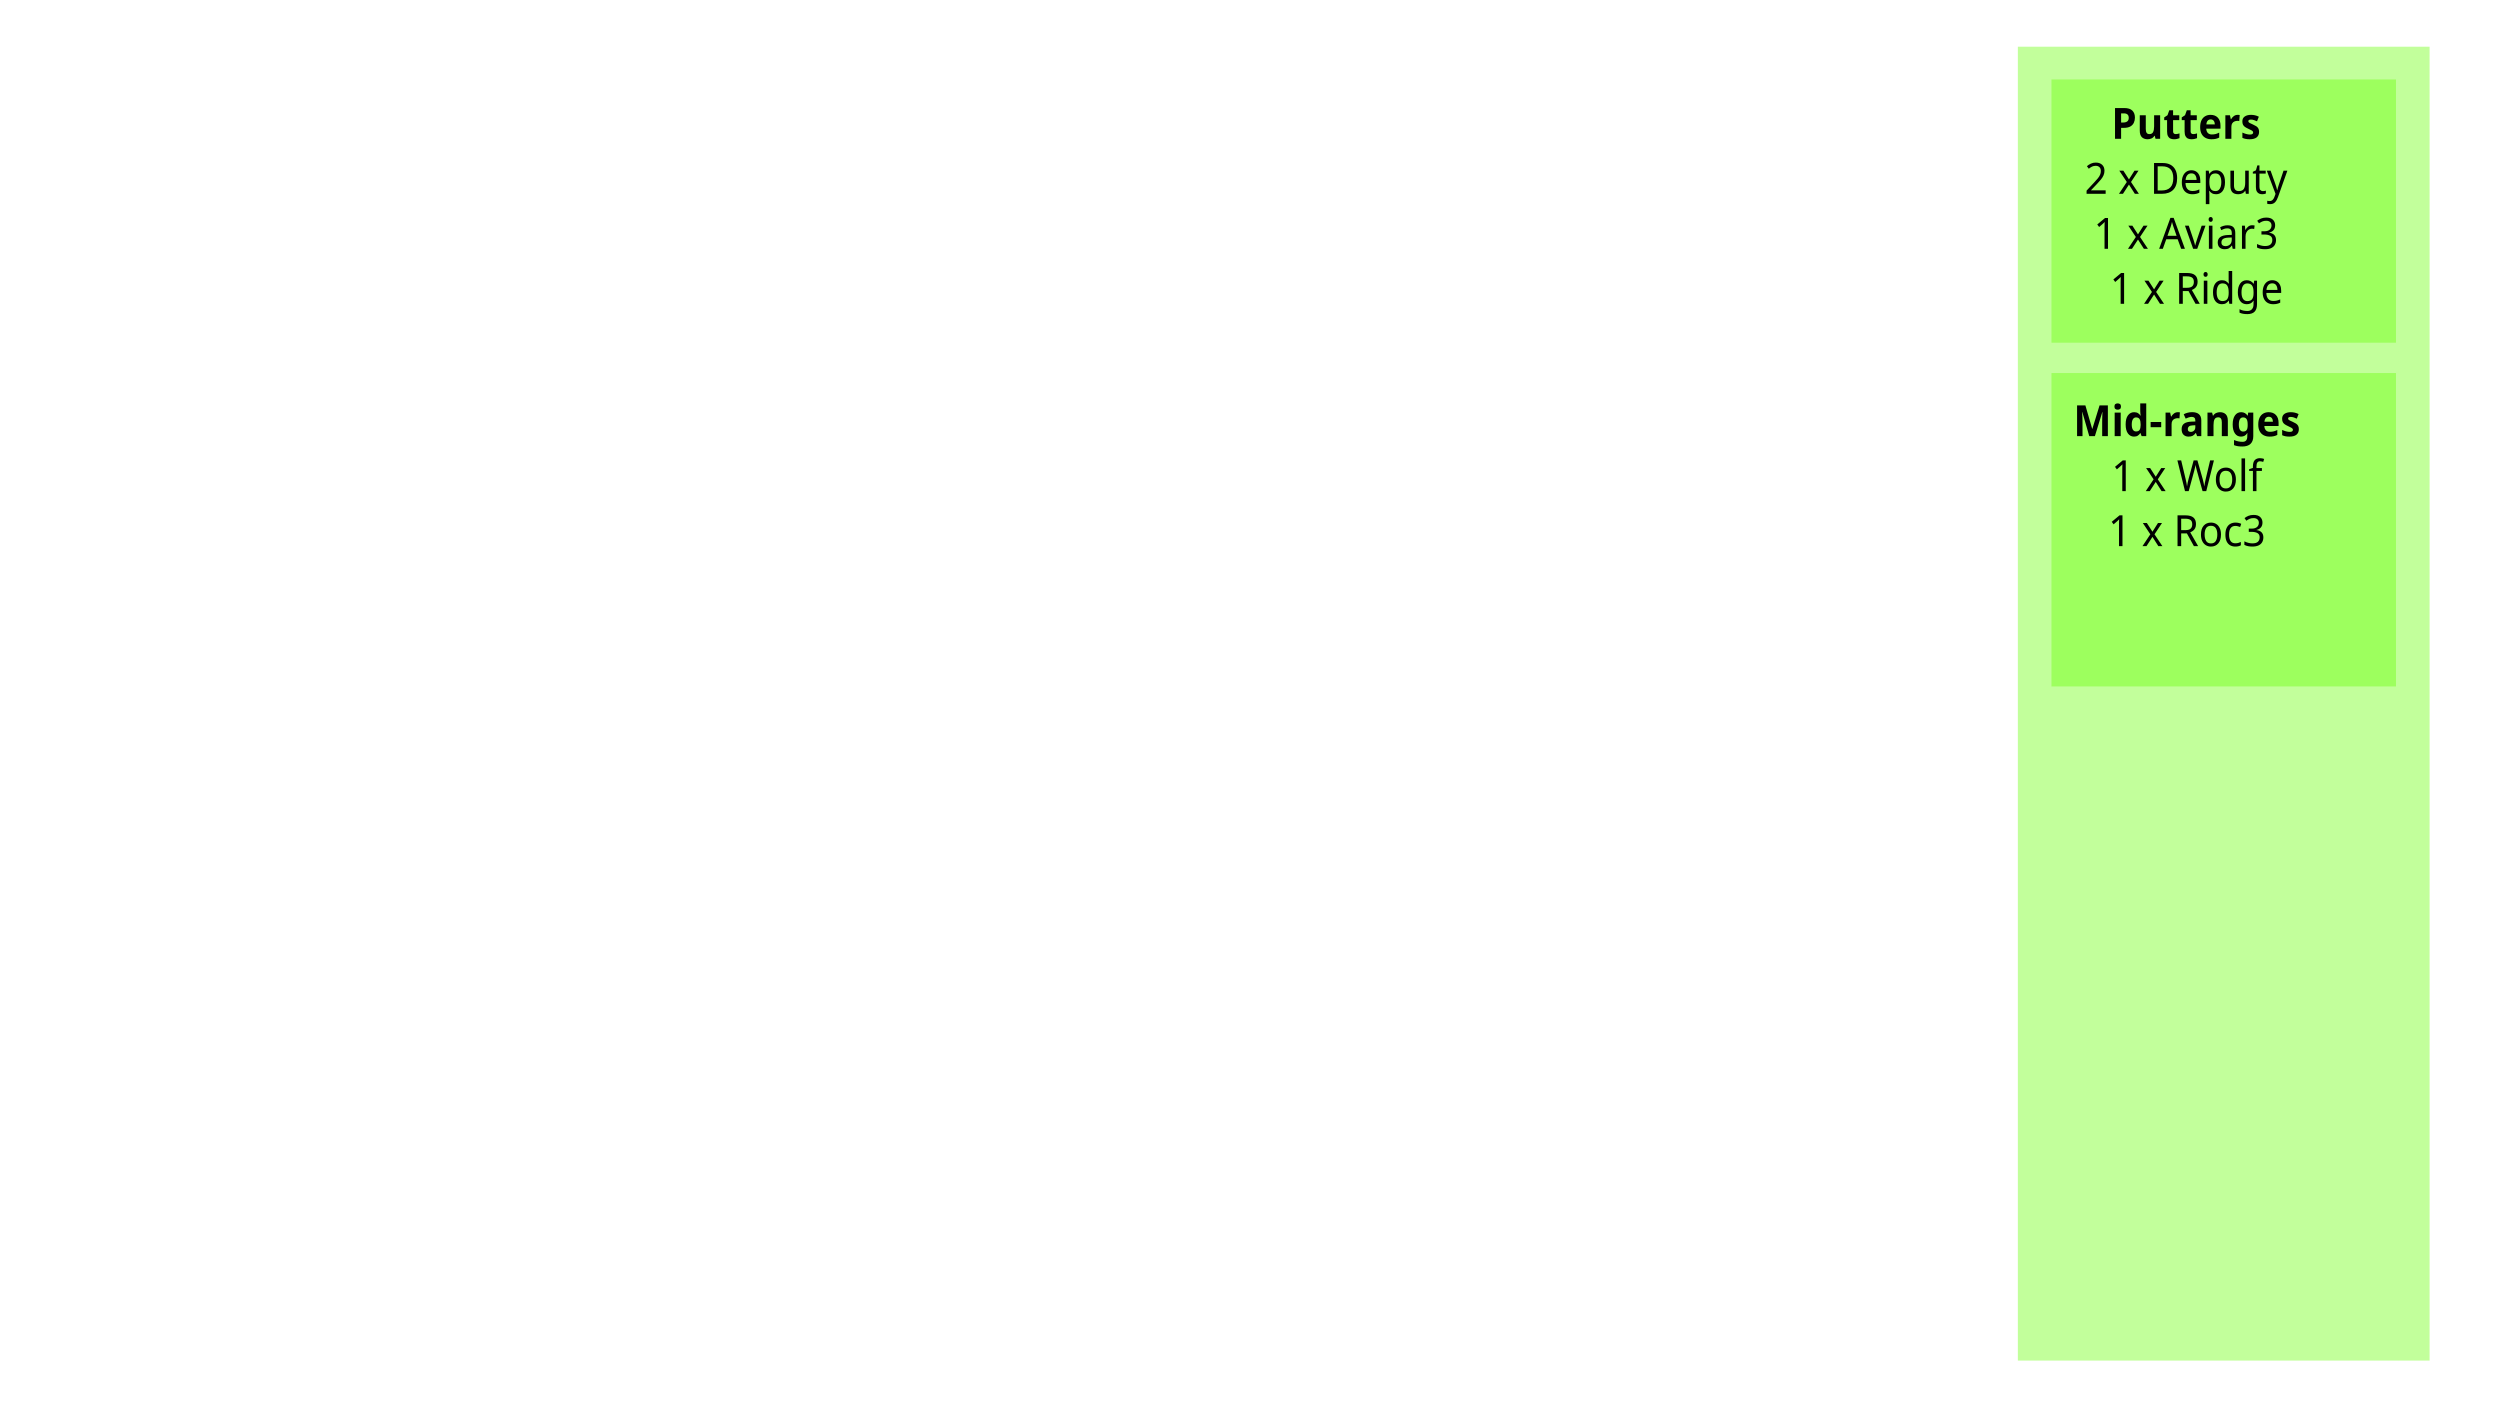
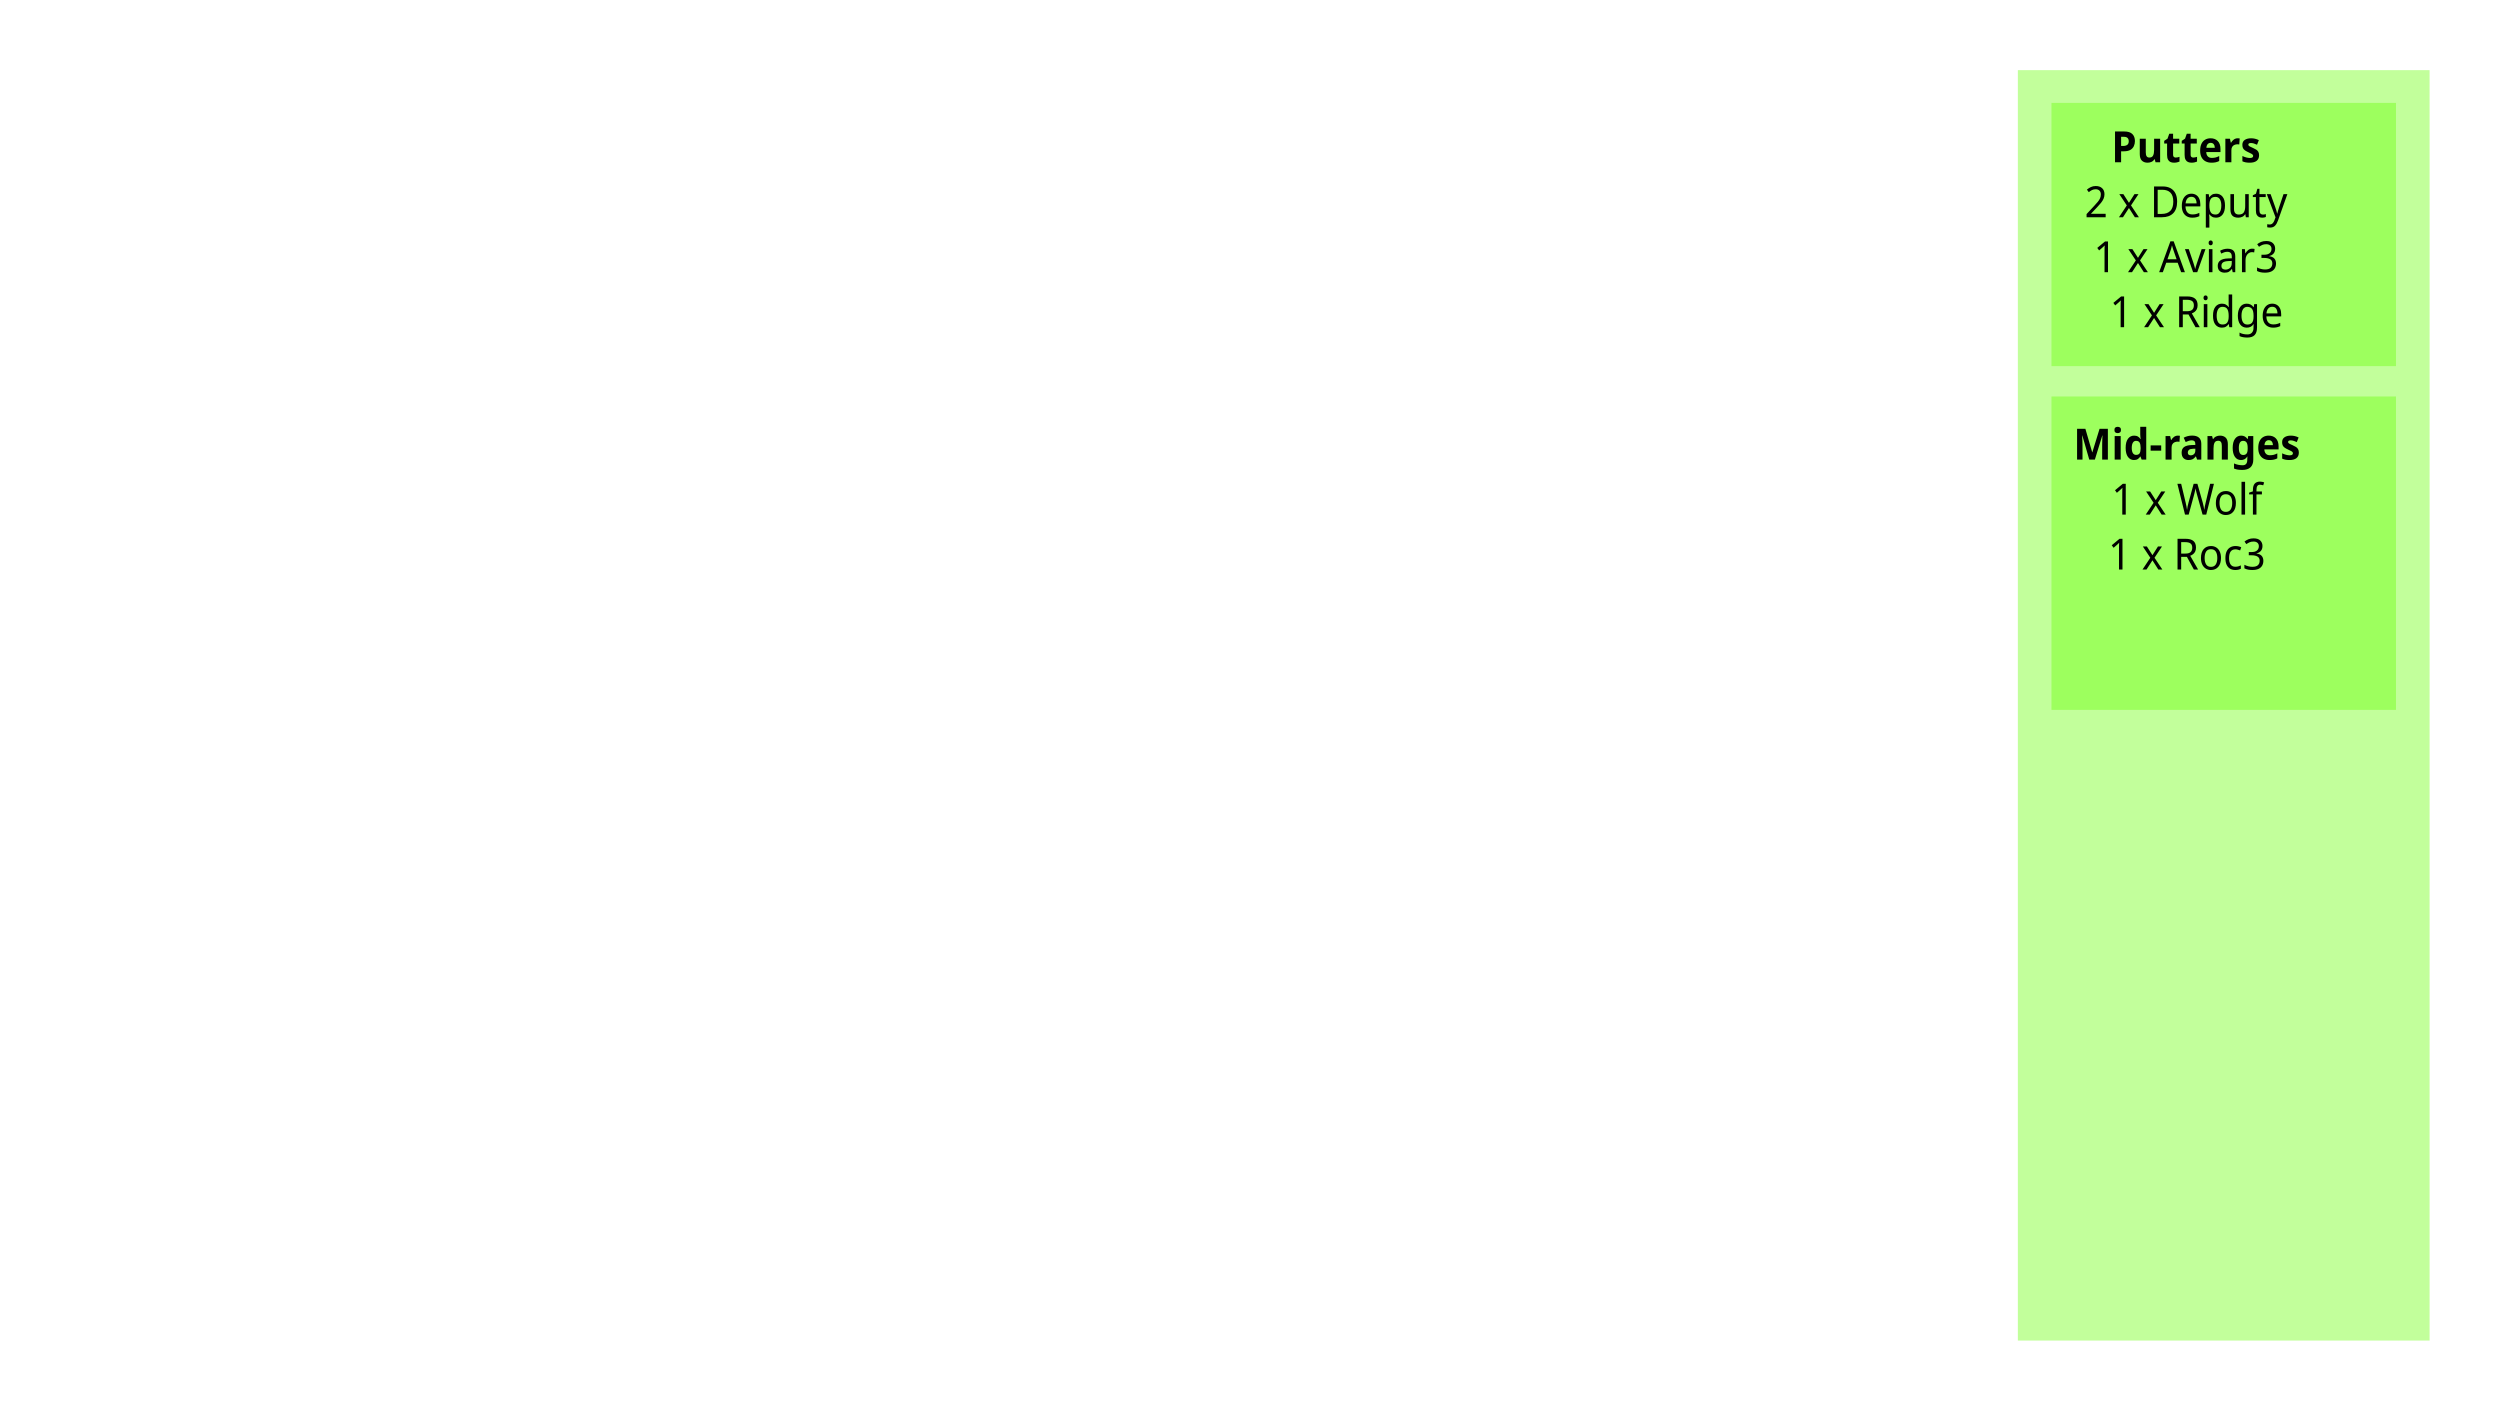
<svg xmlns="http://www.w3.org/2000/svg" width="1920px" height="1080px" viewBox="0 0 1920 1080" version="1.1" id="SVGRoot">
  <defs id="defs815">
    <filter style="color-interpolation-filters:sRGB" id="filter5205" x="-0.037" width="1.074" y="-0.007" height="1.014">
      <feGaussianBlur stdDeviation="2.946" id="feGaussianBlur5207" />
    </filter>
    <clipPath clipPathUnits="userSpaceOnUse" id="clipPath904">
      <g id="use906">
        <rect style="opacity:1;fill:#0000c0;fill-opacity:0.29;stroke-width:1.026" id="rect1100" width="316.222" height="1019.38" x="1574.17" y="28.324" />
        <rect style="opacity:1;fill:#0000c0;fill-opacity:0.29;stroke-width:0.389" id="rect1102" width="264.578" height="175.591" x="1599.993" y="53.749" />
        <rect style="opacity:1;fill:#0000c0;fill-opacity:0.29;stroke-width:0.445" id="rect1104" width="264.578" height="228.824" x="1599.993" y="255.28" />
        <rect style="opacity:1;fill:#0000c0;fill-opacity:0.29;stroke-width:0.448" id="rect1106" width="264.578" height="232.797" x="1599.993" y="507.145" />
        <rect style="opacity:1;fill:#0000c0;fill-opacity:0.29;stroke-width:0.477" id="rect1108" width="264.578" height="263.783" x="1599.993" y="762.189" />
      </g>
    </clipPath>
    <clipPath clipPathUnits="userSpaceOnUse" id="clipPath943">
      <g id="use945">
        <g clip-path="url(#clipPath904)" id="g992">
          <g id="g990">
            <rect style="opacity:1;fill:#0000c0;fill-opacity:0.29;stroke-width:1.026" id="rect980" width="316.222" height="1019.38" x="1574.17" y="28.324" />
            <rect style="opacity:1;fill:#0000c0;fill-opacity:0.29;stroke-width:0.389" id="rect982" width="264.578" height="175.591" x="1599.993" y="53.749" />
            <rect style="opacity:1;fill:#0000c0;fill-opacity:0.29;stroke-width:0.445" id="rect984" width="264.578" height="228.824" x="1599.993" y="255.28" />
            <rect style="opacity:1;fill:#0000c0;fill-opacity:0.29;stroke-width:0.448" id="rect986" width="264.578" height="232.797" x="1599.993" y="507.145" />
            <rect style="opacity:1;fill:#0000c0;fill-opacity:0.29;stroke-width:0.477" id="rect988" width="264.578" height="263.783" x="1599.993" y="762.189" />
          </g>
        </g>
        <text transform="scale(0.9678223,1.033248)" id="text1040" y="82.981" x="1789.028" style="font-style:normal;font-weight:normal;font-size:32.052px;line-height:1.25;font-family:sans-serif;letter-spacing:0px;word-spacing:0px;fill:#000000;fill-opacity:1;stroke:none;stroke-width:0.801" xml:space="preserve">
          <tspan style="font-style:normal;font-variant:normal;font-weight:bold;font-stretch:normal;font-family:'Noto Sans';-inkscape-font-specification:'Noto Sans';text-align:center;text-anchor:middle;stroke-width:0.801" y="82.981" x="1789.028" id="tspan994">Putters</tspan>
          <tspan style="font-style:normal;font-variant:normal;font-weight:normal;font-stretch:normal;font-family:'Noto Sans';-inkscape-font-specification:'Noto Sans';text-align:center;text-anchor:middle;stroke-width:0.801" id="tspan996" y="123.851" x="1789.028">P2</tspan>
          <tspan style="font-style:normal;font-variant:normal;font-weight:normal;font-stretch:normal;font-family:'Noto Sans';-inkscape-font-specification:'Noto Sans';text-align:center;text-anchor:middle;stroke-width:0.801" id="tspan998" y="164.721" x="1789.028">P3X</tspan>
          <tspan style="font-style:normal;font-variant:normal;font-weight:normal;font-stretch:normal;font-family:'Noto Sans';-inkscape-font-specification:'Noto Sans';text-align:center;text-anchor:middle;stroke-width:0.801" id="tspan1000" y="205.591" x="1789.028">Aviar</tspan>
          <tspan style="font-style:normal;font-variant:normal;font-weight:normal;font-stretch:normal;font-family:'Noto Sans';-inkscape-font-specification:'Noto Sans';text-align:center;text-anchor:middle;stroke-width:0.801" id="tspan1002" y="245.656" x="1789.028" />
          <tspan style="font-style:normal;font-variant:normal;font-weight:bold;font-stretch:normal;font-family:'Noto Sans';-inkscape-font-specification:'Noto Sans';text-align:center;text-anchor:middle;stroke-width:0.801" id="tspan1004" y="286.526" x="1789.028">Mid-ranges</tspan>
          <tspan id="tspan1006" style="font-style:normal;font-variant:normal;font-weight:normal;font-stretch:normal;font-family:'Noto Sans';-inkscape-font-specification:'Noto Sans';text-align:center;text-anchor:middle;stroke-width:0.801" y="327.396" x="1789.028">Matrix</tspan>
          <tspan style="font-style:normal;font-variant:normal;font-weight:normal;font-stretch:normal;font-family:'Noto Sans';-inkscape-font-specification:'Noto Sans';text-align:center;text-anchor:middle;stroke-width:0.801" id="tspan1008" y="368.265" x="1789.028">Shark3</tspan>
          <tspan style="font-style:normal;font-variant:normal;font-weight:normal;font-stretch:normal;font-family:'Noto Sans';-inkscape-font-specification:'Noto Sans';text-align:center;text-anchor:middle;stroke-width:0.801" id="tspan1010" y="409.135" x="1789.028">MD4</tspan>
          <tspan style="font-style:normal;font-variant:normal;font-weight:normal;font-stretch:normal;font-family:'Noto Sans';-inkscape-font-specification:'Noto Sans';text-align:center;text-anchor:middle;stroke-width:0.801" id="tspan1012" y="450.005" x="1789.028">Justice</tspan>
          <tspan style="font-style:normal;font-variant:normal;font-weight:normal;font-stretch:normal;font-family:'Noto Sans';-inkscape-font-specification:'Noto Sans';text-align:center;text-anchor:middle;stroke-width:0.801" id="tspan1014" y="490.07" x="1789.028" />
          <tspan style="font-style:normal;font-variant:normal;font-weight:bold;font-stretch:normal;font-family:'Noto Sans';-inkscape-font-specification:'Noto Sans';text-align:center;text-anchor:middle;stroke-width:0.801" id="tspan1016" y="530.94" x="1789.028">Fairway drivers</tspan>
          <tspan id="tspan1018" style="font-style:normal;font-variant:normal;font-weight:normal;font-stretch:normal;font-family:'Noto Sans';-inkscape-font-specification:'Noto Sans';text-align:center;text-anchor:middle;stroke-width:0.801" y="571.81" x="1789.028">FD2</tspan>
          <tspan style="font-style:normal;font-variant:normal;font-weight:normal;font-stretch:normal;font-family:'Noto Sans';-inkscape-font-specification:'Noto Sans';text-align:center;text-anchor:middle;stroke-width:0.801" id="tspan1020" y="612.679" x="1789.028">Underworld</tspan>
          <tspan style="font-style:normal;font-variant:normal;font-weight:normal;font-stretch:normal;font-family:'Noto Sans';-inkscape-font-specification:'Noto Sans';text-align:center;text-anchor:middle;stroke-width:0.801" id="tspan1022" y="653.549" x="1789.028">Getaway</tspan>
          <tspan style="font-style:normal;font-variant:normal;font-weight:normal;font-stretch:normal;font-family:'Noto Sans';-inkscape-font-specification:'Noto Sans';text-align:center;text-anchor:middle;stroke-width:0.801" id="tspan1024" y="694.419" x="1789.028">Thunderbird</tspan>
          <tspan style="font-style:normal;font-variant:normal;font-weight:normal;font-stretch:normal;font-family:'Noto Sans';-inkscape-font-specification:'Noto Sans';text-align:center;text-anchor:middle;stroke-width:0.801" id="tspan1026" y="734.484" x="1789.028" />
          <tspan style="font-style:normal;font-variant:normal;font-weight:bold;font-stretch:normal;font-family:'Noto Sans';-inkscape-font-specification:'Noto Sans';text-align:center;text-anchor:middle;stroke-width:0.801" id="tspan1028" y="775.354" x="1789.028">Distance drivers</tspan>
          <tspan id="tspan1030" style="font-style:normal;font-variant:normal;font-weight:normal;font-stretch:normal;font-family:'Noto Sans';-inkscape-font-specification:'Noto Sans';text-align:center;text-anchor:middle;stroke-width:0.801" y="816.224" x="1789.028">Sorcerer</tspan>
          <tspan style="font-style:normal;font-variant:normal;font-weight:normal;font-stretch:normal;font-family:'Noto Sans';-inkscape-font-specification:'Noto Sans';text-align:center;text-anchor:middle;stroke-width:0.801" id="tspan1032" y="857.094" x="1789.028">Destroyer</tspan>
          <tspan style="font-style:normal;font-variant:normal;font-weight:normal;font-stretch:normal;font-family:'Noto Sans';-inkscape-font-specification:'Noto Sans';text-align:center;text-anchor:middle;stroke-width:0.801" id="tspan1034" y="897.963" x="1789.028">PD2</tspan>
          <tspan style="font-style:normal;font-variant:normal;font-weight:normal;font-stretch:normal;font-family:'Noto Sans';-inkscape-font-specification:'Noto Sans';text-align:center;text-anchor:middle;stroke-width:0.801" id="tspan1036" y="938.833" x="1789.028">World</tspan>
          <tspan style="font-style:normal;font-variant:normal;font-weight:normal;font-stretch:normal;font-family:'Noto Sans';-inkscape-font-specification:'Noto Sans';text-align:center;text-anchor:middle;stroke-width:0.801" id="tspan1038" y="979.703" x="1789.028">Queen</tspan>
        </text>
      </g>
    </clipPath>
    <clipPath clipPathUnits="userSpaceOnUse" id="clipPath1921">
      <g id="use1923">
        <rect y="257.266" x="1599.993" height="228.824" width="264.578" id="rect2080" style="opacity:1;fill:#0000c0;fill-opacity:0.29;stroke-width:0.445" />
        <text xml:space="preserve" style="font-style:normal;font-weight:normal;font-size:32.052px;line-height:1.25;font-family:sans-serif;letter-spacing:0px;word-spacing:0px;fill:#000000;fill-opacity:1;stroke:none;stroke-width:0.801" x="1789.028" y="287.113" id="text2092" transform="scale(0.9678223,1.033248)">
          <tspan x="1789.028" y="287.113" id="tspan2082" style="font-style:normal;font-variant:normal;font-weight:bold;font-stretch:normal;font-family:'Noto Sans';-inkscape-font-specification:'Noto Sans';text-align:center;text-anchor:middle;stroke-width:0.801">Mid-ranges</tspan>
          <tspan x="1789.028" y="327.983" style="font-style:normal;font-variant:normal;font-weight:normal;font-stretch:normal;font-family:'Noto Sans';-inkscape-font-specification:'Noto Sans';text-align:center;text-anchor:middle;stroke-width:0.801" id="tspan2084">Matrix</tspan>
          <tspan x="1789.028" y="368.853" id="tspan2086" style="font-style:normal;font-variant:normal;font-weight:normal;font-stretch:normal;font-family:'Noto Sans';-inkscape-font-specification:'Noto Sans';text-align:center;text-anchor:middle;stroke-width:0.801">Shark3</tspan>
          <tspan x="1789.028" y="409.723" id="tspan2088" style="font-style:normal;font-variant:normal;font-weight:normal;font-stretch:normal;font-family:'Noto Sans';-inkscape-font-specification:'Noto Sans';text-align:center;text-anchor:middle;stroke-width:0.801">MD4</tspan>
          <tspan x="1789.028" y="450.593" id="tspan2090" style="font-style:normal;font-variant:normal;font-weight:normal;font-stretch:normal;font-family:'Noto Sans';-inkscape-font-specification:'Noto Sans';text-align:center;text-anchor:middle;stroke-width:0.801">Justice</tspan>
        </text>
      </g>
    </clipPath>
    <clipPath clipPathUnits="userSpaceOnUse" id="clipPath1936">
      <g id="use1938">
        <rect y="520.368" x="1599.993" height="221.56" width="264.578" id="rect2057" style="opacity:1;fill:#0000c0;fill-opacity:0.29;stroke-width:0.437" />
        <text xml:space="preserve" style="font-style:normal;font-weight:normal;font-size:32.052px;line-height:1.25;font-family:sans-serif;letter-spacing:0px;word-spacing:0px;fill:#000000;fill-opacity:1;stroke:none;stroke-width:0.801" x="1789.028" y="541.119" id="text2069" transform="scale(0.9678223,1.033248)">
          <tspan x="1789.028" y="541.119" id="tspan2059" style="font-style:normal;font-variant:normal;font-weight:bold;font-stretch:normal;font-family:'Noto Sans';-inkscape-font-specification:'Noto Sans';text-align:center;text-anchor:middle;stroke-width:0.801">Fairway drivers</tspan>
          <tspan x="1789.028" y="581.989" style="font-style:normal;font-variant:normal;font-weight:normal;font-stretch:normal;font-family:'Noto Sans';-inkscape-font-specification:'Noto Sans';text-align:center;text-anchor:middle;stroke-width:0.801" id="tspan2061">FD2</tspan>
          <tspan x="1789.028" y="622.859" id="tspan2063" style="font-style:normal;font-variant:normal;font-weight:normal;font-stretch:normal;font-family:'Noto Sans';-inkscape-font-specification:'Noto Sans';text-align:center;text-anchor:middle;stroke-width:0.801">Underworld</tspan>
          <tspan x="1789.028" y="663.728" id="tspan2065" style="font-style:normal;font-variant:normal;font-weight:normal;font-stretch:normal;font-family:'Noto Sans';-inkscape-font-specification:'Noto Sans';text-align:center;text-anchor:middle;stroke-width:0.801">Getaway</tspan>
          <tspan x="1789.028" y="704.598" id="tspan2067" style="font-style:normal;font-variant:normal;font-weight:normal;font-stretch:normal;font-family:'Noto Sans';-inkscape-font-specification:'Noto Sans';text-align:center;text-anchor:middle;stroke-width:0.801">Thunderbird</tspan>
        </text>
      </g>
    </clipPath>
    <clipPath clipPathUnits="userSpaceOnUse" id="clipPath1952">
      <g id="use1954">
        <rect y="764.175" x="1599.993" height="263.783" width="264.578" id="rect2031" style="opacity:1;fill:#0000c0;fill-opacity:0.29;stroke-width:0.477" />
        <text xml:space="preserve" style="font-style:normal;font-weight:normal;font-size:32.052px;line-height:1.25;font-family:sans-serif;letter-spacing:0px;word-spacing:0px;fill:#000000;fill-opacity:1;stroke:none;stroke-width:0.801" x="1789.028" y="774.514" id="text2045" transform="scale(0.9678223,1.033248)">
          <tspan x="1789.028" y="774.514" id="tspan2033" style="font-style:normal;font-variant:normal;font-weight:bold;font-stretch:normal;font-family:'Noto Sans';-inkscape-font-specification:'Noto Sans';text-align:center;text-anchor:middle;stroke-width:0.801">Distance drivers</tspan>
          <tspan x="1789.028" y="815.384" style="font-style:normal;font-variant:normal;font-weight:normal;font-stretch:normal;font-family:'Noto Sans';-inkscape-font-specification:'Noto Sans';text-align:center;text-anchor:middle;stroke-width:0.801" id="tspan2035">Sorcerer</tspan>
          <tspan x="1789.028" y="856.254" id="tspan2037" style="font-style:normal;font-variant:normal;font-weight:normal;font-stretch:normal;font-family:'Noto Sans';-inkscape-font-specification:'Noto Sans';text-align:center;text-anchor:middle;stroke-width:0.801">Destroyer</tspan>
          <tspan x="1789.028" y="897.124" id="tspan2039" style="font-style:normal;font-variant:normal;font-weight:normal;font-stretch:normal;font-family:'Noto Sans';-inkscape-font-specification:'Noto Sans';text-align:center;text-anchor:middle;stroke-width:0.801">PD2</tspan>
          <tspan x="1789.028" y="937.993" id="tspan2041" style="font-style:normal;font-variant:normal;font-weight:normal;font-stretch:normal;font-family:'Noto Sans';-inkscape-font-specification:'Noto Sans';text-align:center;text-anchor:middle;stroke-width:0.801">World</tspan>
          <tspan x="1789.028" y="978.863" id="tspan2043" style="font-style:normal;font-variant:normal;font-weight:normal;font-stretch:normal;font-family:'Noto Sans';-inkscape-font-specification:'Noto Sans';text-align:center;text-anchor:middle;stroke-width:0.801">Queen</tspan>
        </text>
      </g>
    </clipPath>
    <clipPath clipPathUnits="userSpaceOnUse" id="clipPath1966">
      <g id="use1968">
        <rect y="55.735" x="1599.993" height="175.591" width="264.578" id="rect1986" style="opacity:1;fill:#0000c0;fill-opacity:0.29;stroke-width:0.389" />
        <text xml:space="preserve" style="font-style:normal;font-weight:normal;font-size:32.052px;line-height:1.25;font-family:sans-serif;letter-spacing:0px;word-spacing:0px;fill:#000000;fill-opacity:1;stroke:none;stroke-width:0.801" x="1789.028" y="88.889" id="text1996" transform="scale(0.9678223,1.033248)">
          <tspan id="tspan1988" x="1789.028" y="88.889" style="font-style:normal;font-variant:normal;font-weight:bold;font-stretch:normal;font-family:'Noto Sans';-inkscape-font-specification:'Noto Sans';text-align:center;text-anchor:middle;stroke-width:0.801">Putters</tspan>
          <tspan x="1789.028" y="129.759" id="tspan1990" style="font-style:normal;font-variant:normal;font-weight:normal;font-stretch:normal;font-family:'Noto Sans';-inkscape-font-specification:'Noto Sans';text-align:center;text-anchor:middle;stroke-width:0.801">P2</tspan>
          <tspan x="1789.028" y="170.629" id="tspan1992" style="font-style:normal;font-variant:normal;font-weight:normal;font-stretch:normal;font-family:'Noto Sans';-inkscape-font-specification:'Noto Sans';text-align:center;text-anchor:middle;stroke-width:0.801">P3X</tspan>
          <tspan x="1789.028" y="211.499" id="tspan1994" style="font-style:normal;font-variant:normal;font-weight:normal;font-stretch:normal;font-family:'Noto Sans';-inkscape-font-specification:'Noto Sans';text-align:center;text-anchor:middle;stroke-width:0.801">Aviar</tspan>
        </text>
      </g>
    </clipPath>
    <clipPath clipPathUnits="userSpaceOnUse" id="clipPath1147">
      <g id="use1149">
        <rect style="opacity:1;fill:#64ff00;fill-opacity:0.392;stroke-width:0.411" id="rect1202" width="264.578" height="195.816" x="1599.993" y="55.735" />
        <text transform="scale(0.9678223,1.033248)" id="text1212" y="94.991" x="1789.102" style="font-style:normal;font-weight:normal;font-size:32.052px;line-height:1.25;font-family:sans-serif;letter-spacing:0px;word-spacing:0px;fill:#000000;fill-opacity:1;stroke:none;stroke-width:0.801" xml:space="preserve">
          <tspan style="font-style:normal;font-variant:normal;font-weight:bold;font-stretch:normal;font-family:'Noto Sans';-inkscape-font-specification:'Noto Sans';text-align:center;text-anchor:middle;stroke-width:0.801" y="94.991" x="1789.102" id="tspan1204">Putters</tspan>
          <tspan style="font-style:normal;font-variant:normal;font-weight:normal;font-stretch:normal;font-family:'Noto Sans';-inkscape-font-specification:'Noto Sans';text-align:center;text-anchor:middle;stroke-width:0.801" id="tspan1206" y="135.861" x="1789.102">2 x Deputy</tspan>
          <tspan style="font-style:normal;font-variant:normal;font-weight:normal;font-stretch:normal;font-family:'Noto Sans';-inkscape-font-specification:'Noto Sans';text-align:center;text-anchor:middle;stroke-width:0.801" id="tspan1208" y="176.73" x="1789.102">1 x Aviar3</tspan>
          <tspan style="font-style:normal;font-variant:normal;font-weight:normal;font-stretch:normal;font-family:'Noto Sans';-inkscape-font-specification:'Noto Sans';text-align:center;text-anchor:middle;stroke-width:0.801" id="tspan1210" y="217.6" x="1789.102">1 x Ridge</tspan>
        </text>
      </g>
    </clipPath>
    <clipPath clipPathUnits="userSpaceOnUse" id="clipPath1162">
      <g id="use1164">
        <rect style="opacity:1;fill:#64ff00;fill-opacity:0.392;stroke-width:0.448" id="rect1230" width="264.578" height="232.757" x="1601.116" y="295.894" />
        <text transform="scale(0.9678223,1.033248)" id="text1242" y="329.446" x="1790.981" style="font-style:normal;font-weight:normal;font-size:32.052px;line-height:1.25;font-family:sans-serif;letter-spacing:0px;word-spacing:0px;fill:#000000;fill-opacity:1;stroke:none;stroke-width:0.801" xml:space="preserve">
          <tspan style="font-style:normal;font-variant:normal;font-weight:bold;font-stretch:normal;font-family:'Noto Sans';-inkscape-font-specification:'Noto Sans';text-align:center;text-anchor:middle;stroke-width:0.801" id="tspan1232" y="329.446" x="1790.981">Mid-ranges</tspan>
          <tspan id="tspan1234" style="font-style:normal;font-variant:normal;font-weight:normal;font-stretch:normal;font-family:'Noto Sans';-inkscape-font-specification:'Noto Sans';text-align:center;text-anchor:middle;stroke-width:0.801" y="370.316" x="1790.981">1 x Wolf</tspan>
          <tspan style="font-style:normal;font-variant:normal;font-weight:normal;font-stretch:normal;font-family:'Noto Sans';-inkscape-font-specification:'Noto Sans';text-align:center;text-anchor:middle;stroke-width:0.801" id="tspan1236" y="411.186" x="1790.981">1 x Roc3</tspan>
          <tspan style="font-style:normal;font-variant:normal;font-weight:normal;font-stretch:normal;font-family:'Noto Sans';-inkscape-font-specification:'Noto Sans';text-align:center;text-anchor:middle;stroke-width:0.801" id="tspan1238" y="452.056" x="1790.981">2 x Compass</tspan>
          <tspan style="font-style:normal;font-variant:normal;font-weight:normal;font-stretch:normal;font-family:'Noto Sans';-inkscape-font-specification:'Noto Sans';text-align:center;text-anchor:middle;stroke-width:0.801" id="tspan1240" y="492.926" x="1790.981">1 x MD4</tspan>
        </text>
      </g>
    </clipPath>
    <clipPath clipPathUnits="userSpaceOnUse" id="clipPath1178">
      <g id="use1180">
        <rect style="opacity:1;fill:#64ff00;fill-opacity:0.392;stroke-width:0.488" id="rect1262" width="264.578" height="276.167" x="1597.184" y="572.432" />
        <text transform="scale(0.9678223,1.033248)" id="text1276" y="597.497" x="1786.125" style="font-style:normal;font-weight:normal;font-size:32.052px;line-height:1.25;font-family:sans-serif;letter-spacing:0px;word-spacing:0px;fill:#000000;fill-opacity:1;stroke:none;stroke-width:0.801" xml:space="preserve">
          <tspan style="font-style:normal;font-variant:normal;font-weight:bold;font-stretch:normal;font-family:'Noto Sans';-inkscape-font-specification:'Noto Sans';text-align:center;text-anchor:middle;stroke-width:0.801" id="tspan1264" y="597.497" x="1786.125">Fairway drivers</tspan>
          <tspan id="tspan1266" style="font-style:normal;font-variant:normal;font-weight:normal;font-stretch:normal;font-family:'Noto Sans';-inkscape-font-specification:'Noto Sans';text-align:center;text-anchor:middle;stroke-width:0.801" y="638.367" x="1786.125">1 x Underworld</tspan>
          <tspan style="font-style:normal;font-variant:normal;font-weight:normal;font-stretch:normal;font-family:'Noto Sans';-inkscape-font-specification:'Noto Sans';text-align:center;text-anchor:middle;stroke-width:0.801" id="tspan1268" y="679.237" x="1786.125">1 x Archangel</tspan>
          <tspan style="font-style:normal;font-variant:normal;font-weight:normal;font-stretch:normal;font-family:'Noto Sans';-inkscape-font-specification:'Noto Sans';text-align:center;text-anchor:middle;stroke-width:0.801" id="tspan1270" y="720.107" x="1786.125">2 x FD</tspan>
          <tspan style="font-style:normal;font-variant:normal;font-weight:normal;font-stretch:normal;font-family:'Noto Sans';-inkscape-font-specification:'Noto Sans';text-align:center;text-anchor:middle;stroke-width:0.801" id="tspan1272" y="760.976" x="1786.125">1 x Explorer</tspan>
          <tspan id="tspan1274" style="font-style:normal;font-variant:normal;font-weight:normal;font-stretch:normal;font-family:'Noto Sans';-inkscape-font-specification:'Noto Sans';text-align:center;text-anchor:middle;stroke-width:0.801" y="801.846" x="1786.125">2 x FD3</tspan>
        </text>
      </g>
    </clipPath>
    <clipPath clipPathUnits="userSpaceOnUse" id="clipPath1191">
      <g id="use1193">
        <rect style="opacity:1;fill:#64ff00;fill-opacity:0.392;stroke-width:0.362" id="rect1294" width="264.578" height="151.539" x="1598.307" y="862.955" />
        <text transform="scale(0.9678223,1.033248)" id="text1302" y="879.829" x="1787.286" style="font-style:normal;font-weight:normal;font-size:32.052px;line-height:1.25;font-family:sans-serif;letter-spacing:0px;word-spacing:0px;fill:#000000;fill-opacity:1;stroke:none;stroke-width:0.801" xml:space="preserve">
          <tspan style="font-style:normal;font-variant:normal;font-weight:bold;font-stretch:normal;font-family:'Noto Sans';-inkscape-font-specification:'Noto Sans';text-align:center;text-anchor:middle;stroke-width:0.801" id="tspan1296" y="879.829" x="1787.286">Distance drivers</tspan>
          <tspan style="font-style:normal;font-variant:normal;font-weight:normal;font-stretch:normal;font-family:'Noto Sans';-inkscape-font-specification:'Noto Sans';text-align:center;text-anchor:middle;stroke-width:0.801" id="tspan1298" y="920.699" x="1787.286">3 x Destroyer</tspan>
          <tspan style="font-style:normal;font-variant:normal;font-weight:normal;font-stretch:normal;font-family:'Noto Sans';-inkscape-font-specification:'Noto Sans';text-align:center;text-anchor:middle;stroke-width:0.801" id="tspan1300" y="961.568" x="1787.286">2 x PD2</tspan>
        </text>
      </g>
    </clipPath>
    <clipPath clipPathUnits="userSpaceOnUse" id="clipPath1322">
      <g id="use1324">
        <rect style="opacity:1;fill:#64ff00;fill-opacity:0.392;stroke-width:0.456" id="rect1558" width="264.578" height="240.702" x="1575.534" y="277.766" />
        <text transform="scale(0.9678223,1.033248)" id="text1570" y="315.747" x="1764.549" style="font-style:normal;font-weight:normal;font-size:32.052px;line-height:1.25;font-family:sans-serif;letter-spacing:0px;word-spacing:0px;fill:#000000;fill-opacity:1;stroke:none;stroke-width:0.801" xml:space="preserve">
          <tspan style="font-style:normal;font-variant:normal;font-weight:bold;font-stretch:normal;font-family:'Noto Sans';-inkscape-font-specification:'Noto Sans';text-align:center;text-anchor:middle;stroke-width:0.801" id="tspan1560" y="315.747" x="1764.549">Mid-ranges</tspan>
          <tspan id="tspan1562" style="font-style:normal;font-variant:normal;font-weight:normal;font-stretch:normal;font-family:'Noto Sans';-inkscape-font-specification:'Noto Sans';text-align:center;text-anchor:middle;stroke-width:0.801" y="356.617" x="1764.549">1 x Wolf</tspan>
          <tspan style="font-style:normal;font-variant:normal;font-weight:normal;font-stretch:normal;font-family:'Noto Sans';-inkscape-font-specification:'Noto Sans';text-align:center;text-anchor:middle;stroke-width:0.801" id="tspan1564" y="397.486" x="1764.549">1 x Roc3</tspan>
          <tspan style="font-style:normal;font-variant:normal;font-weight:normal;font-stretch:normal;font-family:'Noto Sans';-inkscape-font-specification:'Noto Sans';text-align:center;text-anchor:middle;stroke-width:0.801" id="tspan1566" y="438.356" x="1764.549">2 x Compass</tspan>
          <tspan style="font-style:normal;font-variant:normal;font-weight:normal;font-stretch:normal;font-family:'Noto Sans';-inkscape-font-specification:'Noto Sans';text-align:center;text-anchor:middle;stroke-width:0.801" id="tspan1568" y="479.226" x="1764.549">1 x MD4</tspan>
        </text>
      </g>
    </clipPath>
    <clipPath clipPathUnits="userSpaceOnUse" id="clipPath1336">
      <g id="use1338">
        <rect style="opacity:1;fill:#64ff00;fill-opacity:0.392;stroke-width:0.418" id="rect1588" width="264.578" height="202.172" x="1575.534" y="55.735" />
        <text transform="scale(0.9678223,1.033248)" id="text1598" y="98.067" x="1763.831" style="font-style:normal;font-weight:normal;font-size:32.052px;line-height:1.25;font-family:sans-serif;letter-spacing:0px;word-spacing:0px;fill:#000000;fill-opacity:1;stroke:none;stroke-width:0.801" xml:space="preserve">
          <tspan style="font-style:normal;font-variant:normal;font-weight:bold;font-stretch:normal;font-family:'Noto Sans';-inkscape-font-specification:'Noto Sans';text-align:center;text-anchor:middle;stroke-width:0.801" y="98.067" x="1763.831" id="tspan1590">Putters</tspan>
          <tspan style="font-style:normal;font-variant:normal;font-weight:normal;font-stretch:normal;font-family:'Noto Sans';-inkscape-font-specification:'Noto Sans';text-align:center;text-anchor:middle;stroke-width:0.801" id="tspan1592" y="138.936" x="1763.831">2 x Deputy</tspan>
          <tspan style="font-style:normal;font-variant:normal;font-weight:normal;font-stretch:normal;font-family:'Noto Sans';-inkscape-font-specification:'Noto Sans';text-align:center;text-anchor:middle;stroke-width:0.801" id="tspan1594" y="179.806" x="1763.831">1 x Aviar3</tspan>
          <tspan style="font-style:normal;font-variant:normal;font-weight:normal;font-stretch:normal;font-family:'Noto Sans';-inkscape-font-specification:'Noto Sans';text-align:center;text-anchor:middle;stroke-width:0.801" id="tspan1596" y="220.676" x="1763.831">1 x Ridge</tspan>
        </text>
      </g>
    </clipPath>
    <clipPath clipPathUnits="userSpaceOnUse" id="clipPath1352">
      <g id="use1354">
        <rect style="opacity:1;fill:#64ff00;fill-opacity:0.392;stroke-width:0.495" id="rect1617" width="264.578" height="284.112" x="1575.534" y="544.683" />
        <text transform="scale(0.9678223,1.033248)" id="text1631" y="574.486" x="1763.756" style="font-style:normal;font-weight:normal;font-size:32.052px;line-height:1.25;font-family:sans-serif;letter-spacing:0px;word-spacing:0px;fill:#000000;fill-opacity:1;stroke:none;stroke-width:0.801" xml:space="preserve">
          <tspan style="font-style:normal;font-variant:normal;font-weight:bold;font-stretch:normal;font-family:'Noto Sans';-inkscape-font-specification:'Noto Sans';text-align:center;text-anchor:middle;stroke-width:0.801" id="tspan1619" y="574.486" x="1763.756">Fairway drivers</tspan>
          <tspan id="tspan1621" style="font-style:normal;font-variant:normal;font-weight:normal;font-stretch:normal;font-family:'Noto Sans';-inkscape-font-specification:'Noto Sans';text-align:center;text-anchor:middle;stroke-width:0.801" y="615.356" x="1763.756">1 x Underworld</tspan>
          <tspan style="font-style:normal;font-variant:normal;font-weight:normal;font-stretch:normal;font-family:'Noto Sans';-inkscape-font-specification:'Noto Sans';text-align:center;text-anchor:middle;stroke-width:0.801" id="tspan1623" y="656.226" x="1763.756">1 x Archangel</tspan>
          <tspan style="font-style:normal;font-variant:normal;font-weight:normal;font-stretch:normal;font-family:'Noto Sans';-inkscape-font-specification:'Noto Sans';text-align:center;text-anchor:middle;stroke-width:0.801" id="tspan1625" y="697.096" x="1763.756">2 x FD</tspan>
          <tspan style="font-style:normal;font-variant:normal;font-weight:normal;font-stretch:normal;font-family:'Noto Sans';-inkscape-font-specification:'Noto Sans';text-align:center;text-anchor:middle;stroke-width:0.801" id="tspan1627" y="737.966" x="1763.756">1 x Explorer</tspan>
          <tspan id="tspan1629" style="font-style:normal;font-variant:normal;font-weight:normal;font-stretch:normal;font-family:'Noto Sans';-inkscape-font-specification:'Noto Sans';text-align:center;text-anchor:middle;stroke-width:0.801" y="778.836" x="1763.756">2 x FD3</tspan>
        </text>
      </g>
    </clipPath>
    <clipPath clipPathUnits="userSpaceOnUse" id="clipPath1365">
      <g id="use1367">
        <rect style="opacity:1;fill:#64ff00;fill-opacity:0.392;stroke-width:0.374" id="rect1649" width="264.578" height="161.868" x="1575.534" y="852.627" />
        <text transform="scale(0.9678223,1.033248)" id="text1657" y="874.831" x="1763.756" style="font-style:normal;font-weight:normal;font-size:32.052px;line-height:1.25;font-family:sans-serif;letter-spacing:0px;word-spacing:0px;fill:#000000;fill-opacity:1;stroke:none;stroke-width:0.801" xml:space="preserve">
          <tspan style="font-style:normal;font-variant:normal;font-weight:bold;font-stretch:normal;font-family:'Noto Sans';-inkscape-font-specification:'Noto Sans';text-align:center;text-anchor:middle;stroke-width:0.801" id="tspan1651" y="874.831" x="1763.756">Distance drivers</tspan>
          <tspan style="font-style:normal;font-variant:normal;font-weight:normal;font-stretch:normal;font-family:'Noto Sans';-inkscape-font-specification:'Noto Sans';text-align:center;text-anchor:middle;stroke-width:0.801" id="tspan1653" y="915.7" x="1763.756">3 x Destroyer</tspan>
          <tspan style="font-style:normal;font-variant:normal;font-weight:normal;font-stretch:normal;font-family:'Noto Sans';-inkscape-font-specification:'Noto Sans';text-align:center;text-anchor:middle;stroke-width:0.801" id="tspan1655" y="956.57" x="1763.756">2 x PD2</tspan>
        </text>
      </g>
    </clipPath>
    <clipPath clipPathUnits="userSpaceOnUse" id="clipPath1407">
      <g id="use1409">
        <g transform="translate(0,9.1552734e-5)" clip-path="url(#clipPath1336)" id="g1460">
          <g id="g1458">
            <rect style="opacity:1;fill:#64ff00;fill-opacity:0.392;stroke-width:0.418" id="rect1446" width="264.578" height="202.172" x="1575.534" y="55.735" />
            <text transform="scale(0.9678223,1.033248)" id="text1456" y="98.067" x="1763.831" style="font-style:normal;font-weight:normal;font-size:32.052px;line-height:1.25;font-family:sans-serif;letter-spacing:0px;word-spacing:0px;fill:#000000;fill-opacity:1;stroke:none;stroke-width:0.801" xml:space="preserve">
              <tspan style="font-style:normal;font-variant:normal;font-weight:bold;font-stretch:normal;font-family:'Noto Sans';-inkscape-font-specification:'Noto Sans';text-align:center;text-anchor:middle;stroke-width:0.801" y="98.067" x="1763.831" id="tspan1448">Putters</tspan>
              <tspan style="font-style:normal;font-variant:normal;font-weight:normal;font-stretch:normal;font-family:'Noto Sans';-inkscape-font-specification:'Noto Sans';text-align:center;text-anchor:middle;stroke-width:0.801" id="tspan1450" y="138.936" x="1763.831">2 x Deputy</tspan>
              <tspan style="font-style:normal;font-variant:normal;font-weight:normal;font-stretch:normal;font-family:'Noto Sans';-inkscape-font-specification:'Noto Sans';text-align:center;text-anchor:middle;stroke-width:0.801" id="tspan1452" y="179.806" x="1763.831">1 x Aviar3</tspan>
              <tspan style="font-style:normal;font-variant:normal;font-weight:normal;font-stretch:normal;font-family:'Noto Sans';-inkscape-font-specification:'Noto Sans';text-align:center;text-anchor:middle;stroke-width:0.801" id="tspan1454" y="220.676" x="1763.831">1 x Ridge</tspan>
            </text>
          </g>
        </g>
        <g clip-path="url(#clipPath1365)" id="g1474">
          <g id="g1472">
            <rect style="opacity:1;fill:#64ff00;fill-opacity:0.392;stroke-width:0.374" id="rect1462" width="264.578" height="161.868" x="1575.534" y="852.627" />
            <text transform="scale(0.9678223,1.033248)" id="text1470" y="874.831" x="1763.756" style="font-style:normal;font-weight:normal;font-size:32.052px;line-height:1.25;font-family:sans-serif;letter-spacing:0px;word-spacing:0px;fill:#000000;fill-opacity:1;stroke:none;stroke-width:0.801" xml:space="preserve">
              <tspan style="font-style:normal;font-variant:normal;font-weight:bold;font-stretch:normal;font-family:'Noto Sans';-inkscape-font-specification:'Noto Sans';text-align:center;text-anchor:middle;stroke-width:0.801" id="tspan1464" y="874.831" x="1763.756">Distance drivers</tspan>
              <tspan style="font-style:normal;font-variant:normal;font-weight:normal;font-stretch:normal;font-family:'Noto Sans';-inkscape-font-specification:'Noto Sans';text-align:center;text-anchor:middle;stroke-width:0.801" id="tspan1466" y="915.7" x="1763.756">3 x Destroyer</tspan>
              <tspan style="font-style:normal;font-variant:normal;font-weight:normal;font-stretch:normal;font-family:'Noto Sans';-inkscape-font-specification:'Noto Sans';text-align:center;text-anchor:middle;stroke-width:0.801" id="tspan1468" y="956.57" x="1763.756">2 x PD2</tspan>
            </text>
          </g>
        </g>
        <g transform="translate(0,0.5297546)" clip-path="url(#clipPath1352)" id="g1494">
          <g id="g1492">
            <rect style="opacity:1;fill:#64ff00;fill-opacity:0.392;stroke-width:0.495" id="rect1476" width="264.578" height="284.112" x="1575.534" y="544.683" />
            <text transform="scale(0.9678223,1.033248)" id="text1490" y="574.486" x="1763.756" style="font-style:normal;font-weight:normal;font-size:32.052px;line-height:1.25;font-family:sans-serif;letter-spacing:0px;word-spacing:0px;fill:#000000;fill-opacity:1;stroke:none;stroke-width:0.801" xml:space="preserve">
              <tspan style="font-style:normal;font-variant:normal;font-weight:bold;font-stretch:normal;font-family:'Noto Sans';-inkscape-font-specification:'Noto Sans';text-align:center;text-anchor:middle;stroke-width:0.801" id="tspan1478" y="574.486" x="1763.756">Fairway drivers</tspan>
              <tspan id="tspan1480" style="font-style:normal;font-variant:normal;font-weight:normal;font-stretch:normal;font-family:'Noto Sans';-inkscape-font-specification:'Noto Sans';text-align:center;text-anchor:middle;stroke-width:0.801" y="615.356" x="1763.756">1 x Underworld</tspan>
              <tspan style="font-style:normal;font-variant:normal;font-weight:normal;font-stretch:normal;font-family:'Noto Sans';-inkscape-font-specification:'Noto Sans';text-align:center;text-anchor:middle;stroke-width:0.801" id="tspan1482" y="656.226" x="1763.756">1 x Archangel</tspan>
              <tspan style="font-style:normal;font-variant:normal;font-weight:normal;font-stretch:normal;font-family:'Noto Sans';-inkscape-font-specification:'Noto Sans';text-align:center;text-anchor:middle;stroke-width:0.801" id="tspan1484" y="697.096" x="1763.756">2 x FD</tspan>
              <tspan style="font-style:normal;font-variant:normal;font-weight:normal;font-stretch:normal;font-family:'Noto Sans';-inkscape-font-specification:'Noto Sans';text-align:center;text-anchor:middle;stroke-width:0.801" id="tspan1486" y="737.966" x="1763.756">1 x Explorer</tspan>
              <tspan id="tspan1488" style="font-style:normal;font-variant:normal;font-weight:normal;font-stretch:normal;font-family:'Noto Sans';-inkscape-font-specification:'Noto Sans';text-align:center;text-anchor:middle;stroke-width:0.801" y="778.836" x="1763.756">2 x FD3</tspan>
            </text>
          </g>
        </g>
        <g transform="translate(0,3.443008)" clip-path="url(#clipPath1322)" id="g1512">
          <g id="g1510">
            <rect style="opacity:1;fill:#64ff00;fill-opacity:0.392;stroke-width:0.456" id="rect1496" width="264.578" height="240.702" x="1575.534" y="277.766" />
            <text transform="scale(0.9678223,1.033248)" id="text1508" y="315.747" x="1764.549" style="font-style:normal;font-weight:normal;font-size:32.052px;line-height:1.25;font-family:sans-serif;letter-spacing:0px;word-spacing:0px;fill:#000000;fill-opacity:1;stroke:none;stroke-width:0.801" xml:space="preserve">
              <tspan style="font-style:normal;font-variant:normal;font-weight:bold;font-stretch:normal;font-family:'Noto Sans';-inkscape-font-specification:'Noto Sans';text-align:center;text-anchor:middle;stroke-width:0.801" id="tspan1498" y="315.747" x="1764.549">Mid-ranges</tspan>
              <tspan id="tspan1500" style="font-style:normal;font-variant:normal;font-weight:normal;font-stretch:normal;font-family:'Noto Sans';-inkscape-font-specification:'Noto Sans';text-align:center;text-anchor:middle;stroke-width:0.801" y="356.617" x="1764.549">1 x Wolf</tspan>
              <tspan style="font-style:normal;font-variant:normal;font-weight:normal;font-stretch:normal;font-family:'Noto Sans';-inkscape-font-specification:'Noto Sans';text-align:center;text-anchor:middle;stroke-width:0.801" id="tspan1502" y="397.486" x="1764.549">1 x Roc3</tspan>
              <tspan style="font-style:normal;font-variant:normal;font-weight:normal;font-stretch:normal;font-family:'Noto Sans';-inkscape-font-specification:'Noto Sans';text-align:center;text-anchor:middle;stroke-width:0.801" id="tspan1504" y="438.356" x="1764.549">2 x Compass</tspan>
              <tspan style="font-style:normal;font-variant:normal;font-weight:normal;font-stretch:normal;font-family:'Noto Sans';-inkscape-font-specification:'Noto Sans';text-align:center;text-anchor:middle;stroke-width:0.801" id="tspan1506" y="479.226" x="1764.549">1 x MD4</tspan>
            </text>
          </g>
        </g>
      </g>
    </clipPath>
  </defs>
  <g id="layer1">
    <text xml:space="preserve" style="font-style:normal;font-weight:normal;font-size:40px;line-height:1.25;font-family:sans-serif;letter-spacing:0px;word-spacing:0px;fill:#000000;fill-opacity:1;stroke:none;filter:url(#filter5205)" x="1294.51" y="101.377" id="text5109">
      <tspan x="1294.51" y="136.768" id="tspan5145" style="font-style:normal;font-variant:normal;font-weight:normal;font-stretch:normal;font-size:29.333px;line-height:0px;font-family:'Noto Mono';-inkscape-font-specification:'Noto Mono';letter-spacing:0px;word-spacing:0px" />
    </text>
-     <rect style="opacity:1;fill:#64ff00;fill-opacity:0.392;stroke-width:1.02" id="rect5504" width="316.222" height="1009.051" x="1549.712" y="35.872" />
-     <rect style="opacity:1;fill:#64ff00;fill-opacity:0.392;stroke-width:0.418" id="rect5504-3" width="264.578" height="202.172" x="1575.534" y="61.018" />
-     <text transform="scale(0.9678223,1.033248)" id="text5420" y="103.179" x="1763.831" style="font-style:normal;font-weight:normal;font-size:32.052px;line-height:1.25;font-family:sans-serif;letter-spacing:0px;word-spacing:0px;fill:#000000;fill-opacity:1;stroke:none;stroke-width:0.801" xml:space="preserve">
-       <tspan style="font-style:normal;font-variant:normal;font-weight:bold;font-stretch:normal;font-family:'Noto Sans';-inkscape-font-specification:'Noto Sans';text-align:center;text-anchor:middle;stroke-width:0.801" y="103.179" x="1763.831" id="tspan5418">Putters</tspan>
-       <tspan style="font-style:normal;font-variant:normal;font-weight:normal;font-stretch:normal;font-family:'Noto Sans';-inkscape-font-specification:'Noto Sans';text-align:center;text-anchor:middle;stroke-width:0.801" id="tspan5422" y="144.049" x="1763.831">2 x Deputy</tspan>
-       <tspan style="font-style:normal;font-variant:normal;font-weight:normal;font-stretch:normal;font-family:'Noto Sans';-inkscape-font-specification:'Noto Sans';text-align:center;text-anchor:middle;stroke-width:0.801" id="tspan5424" y="184.919" x="1763.831">1 x Aviar3</tspan>
-       <tspan style="font-style:normal;font-variant:normal;font-weight:normal;font-stretch:normal;font-family:'Noto Sans';-inkscape-font-specification:'Noto Sans';text-align:center;text-anchor:middle;stroke-width:0.801" id="tspan5458" y="225.789" x="1763.831">1 x Ridge</tspan>
-     </text>
-     <text transform="scale(0.9678223,1.033248)" id="text5420-3" y="879.943" x="1763.756" style="font-style:normal;font-weight:normal;font-size:32.052px;line-height:1.25;font-family:sans-serif;letter-spacing:0px;word-spacing:0px;fill:#000000;fill-opacity:1;stroke:none;stroke-width:0.801" xml:space="preserve">
-       <tspan style="font-style:normal;font-variant:normal;font-weight:bold;font-stretch:normal;font-family:'Noto Sans';-inkscape-font-specification:'Noto Sans';text-align:center;text-anchor:middle;stroke-width:0.801" id="tspan5452-1" y="908.302" x="1763.756" />
-       <tspan style="font-style:normal;font-variant:normal;font-weight:normal;font-stretch:normal;font-family:'Noto Sans';-inkscape-font-specification:'Noto Sans';text-align:center;text-anchor:middle;stroke-width:0.801" id="tspan5458-9" y="948.367" x="1763.756" />
-     </text>
-     <text transform="scale(0.9678223,1.033248)" id="text5420-2" y="580.112" x="1763.756" style="font-style:normal;font-weight:normal;font-size:32.052px;line-height:1.25;font-family:sans-serif;letter-spacing:0px;word-spacing:0px;fill:#000000;fill-opacity:1;stroke:none;stroke-width:0.801" xml:space="preserve">
-       <tspan style="font-style:normal;font-variant:normal;font-weight:normal;font-stretch:normal;font-family:'Noto Sans';-inkscape-font-specification:'Noto Sans';text-align:center;text-anchor:middle;stroke-width:0.801" id="tspan5458-6" y="608.47" x="1763.756" />
-       <tspan id="tspan921" style="font-style:normal;font-variant:normal;font-weight:normal;font-stretch:normal;font-family:'Noto Sans';-inkscape-font-specification:'Noto Sans';text-align:center;text-anchor:middle;stroke-width:0.801" y="648.535" x="1763.756" />
-     </text>
-     <rect style="opacity:1;fill:#64ff00;fill-opacity:0.392;stroke-width:0.456" id="rect5504-3-6" width="264.578" height="240.702" x="1575.534" y="286.492" />
-     <text transform="scale(0.9678223,1.033248)" id="text5420-1" y="324.192" x="1764.549" style="font-style:normal;font-weight:normal;font-size:32.052px;line-height:1.25;font-family:sans-serif;letter-spacing:0px;word-spacing:0px;fill:#000000;fill-opacity:1;stroke:none;stroke-width:0.801" xml:space="preserve">
-       <tspan style="font-style:normal;font-variant:normal;font-weight:bold;font-stretch:normal;font-family:'Noto Sans';-inkscape-font-specification:'Noto Sans';text-align:center;text-anchor:middle;stroke-width:0.801" id="tspan5430-1" y="324.192" x="1764.549">Mid-ranges</tspan>
-       <tspan id="tspan5460-5" style="font-style:normal;font-variant:normal;font-weight:normal;font-stretch:normal;font-family:'Noto Sans';-inkscape-font-specification:'Noto Sans';text-align:center;text-anchor:middle;stroke-width:0.801" y="365.062" x="1764.549">1 x Wolf</tspan>
-       <tspan style="font-style:normal;font-variant:normal;font-weight:normal;font-stretch:normal;font-family:'Noto Sans';-inkscape-font-specification:'Noto Sans';text-align:center;text-anchor:middle;stroke-width:0.801" id="tspan5432-5" y="405.931" x="1764.549">1 x Roc3</tspan>
-       <tspan style="font-style:normal;font-variant:normal;font-weight:normal;font-stretch:normal;font-family:'Noto Sans';-inkscape-font-specification:'Noto Sans';text-align:center;text-anchor:middle;stroke-width:0.801" id="tspan5458-4" y="445.996" x="1764.549" />
+     <rect style="opacity:1;fill:#64ff00;fill-opacity:0.392;stroke-width:1.003" id="rect5504" width="316.222" height="975.681" x="1549.712" y="53.872" />
+     <rect style="opacity:1;fill:#64ff00;fill-opacity:0.392;stroke-width:0.418" id="rect5504-3" width="264.578" height="202.172" x="1575.534" y="79.018" />
+     <text transform="scale(0.9678223,1.033248)" id="text5420" y="120.6" x="1763.831" style="font-style:normal;font-weight:normal;font-size:32.052px;line-height:1.25;font-family:sans-serif;letter-spacing:0px;word-spacing:0px;fill:#000000;fill-opacity:1;stroke:none;stroke-width:0.801" xml:space="preserve">
+       <tspan style="font-style:normal;font-variant:normal;font-weight:bold;font-stretch:normal;font-family:'Noto Sans';-inkscape-font-specification:'Noto Sans';text-align:center;text-anchor:middle;stroke-width:0.801" y="120.6" x="1763.831" id="tspan5418">Putters</tspan>
+       <tspan style="font-style:normal;font-variant:normal;font-weight:normal;font-stretch:normal;font-family:'Noto Sans';-inkscape-font-specification:'Noto Sans';text-align:center;text-anchor:middle;stroke-width:0.801" id="tspan5422" y="161.47" x="1763.831">2 x Deputy</tspan>
+       <tspan style="font-style:normal;font-variant:normal;font-weight:normal;font-stretch:normal;font-family:'Noto Sans';-inkscape-font-specification:'Noto Sans';text-align:center;text-anchor:middle;stroke-width:0.801" id="tspan5424" y="202.34" x="1763.831">1 x Aviar3</tspan>
+       <tspan style="font-style:normal;font-variant:normal;font-weight:normal;font-stretch:normal;font-family:'Noto Sans';-inkscape-font-specification:'Noto Sans';text-align:center;text-anchor:middle;stroke-width:0.801" id="tspan5458" y="243.21" x="1763.831">1 x Ridge</tspan>
+     </text>
+     <text transform="scale(0.9678223,1.033248)" id="text5420-3" y="862.522" x="1763.756" style="font-style:normal;font-weight:normal;font-size:32.052px;line-height:1.25;font-family:sans-serif;letter-spacing:0px;word-spacing:0px;fill:#000000;fill-opacity:1;stroke:none;stroke-width:0.801" xml:space="preserve">
+       <tspan style="font-style:normal;font-variant:normal;font-weight:bold;font-stretch:normal;font-family:'Noto Sans';-inkscape-font-specification:'Noto Sans';text-align:center;text-anchor:middle;stroke-width:0.801" id="tspan5458-9" y="890.881" x="1763.756" />
+     </text>
+     <text transform="scale(0.9678223,1.033248)" id="text5420-2" y="597.533" x="1763.756" style="font-style:normal;font-weight:normal;font-size:32.052px;line-height:1.25;font-family:sans-serif;letter-spacing:0px;word-spacing:0px;fill:#000000;fill-opacity:1;stroke:none;stroke-width:0.801" xml:space="preserve">
+       <tspan style="font-style:normal;font-variant:normal;font-weight:normal;font-stretch:normal;font-family:'Noto Sans';-inkscape-font-specification:'Noto Sans';text-align:center;text-anchor:middle;stroke-width:0.801" id="tspan5458-6" y="625.891" x="1763.756" />
+       <tspan id="tspan921" style="font-style:normal;font-variant:normal;font-weight:normal;font-stretch:normal;font-family:'Noto Sans';-inkscape-font-specification:'Noto Sans';text-align:center;text-anchor:middle;stroke-width:0.801" y="665.956" x="1763.756" />
+     </text>
+     <rect style="opacity:1;fill:#64ff00;fill-opacity:0.392;stroke-width:0.456" id="rect5504-3-6" width="264.578" height="240.702" x="1575.534" y="304.492" />
+     <text transform="scale(0.9678223,1.033248)" id="text5420-1" y="341.612" x="1764.549" style="font-style:normal;font-weight:normal;font-size:32.052px;line-height:1.25;font-family:sans-serif;letter-spacing:0px;word-spacing:0px;fill:#000000;fill-opacity:1;stroke:none;stroke-width:0.801" xml:space="preserve">
+       <tspan style="font-style:normal;font-variant:normal;font-weight:bold;font-stretch:normal;font-family:'Noto Sans';-inkscape-font-specification:'Noto Sans';text-align:center;text-anchor:middle;stroke-width:0.801" id="tspan5430-1" y="341.612" x="1764.549">Mid-ranges</tspan>
+       <tspan id="tspan5460-5" style="font-style:normal;font-variant:normal;font-weight:normal;font-stretch:normal;font-family:'Noto Sans';-inkscape-font-specification:'Noto Sans';text-align:center;text-anchor:middle;stroke-width:0.801" y="382.482" x="1764.549">1 x Wolf</tspan>
+       <tspan style="font-style:normal;font-variant:normal;font-weight:normal;font-stretch:normal;font-family:'Noto Sans';-inkscape-font-specification:'Noto Sans';text-align:center;text-anchor:middle;stroke-width:0.801" id="tspan5432-5" y="423.352" x="1764.549">1 x Roc3</tspan>
+       <tspan style="font-style:normal;font-variant:normal;font-weight:normal;font-stretch:normal;font-family:'Noto Sans';-inkscape-font-specification:'Noto Sans';text-align:center;text-anchor:middle;stroke-width:0.801" id="tspan5458-4" y="463.417" x="1764.549" />
    </text>
  </g>
</svg>
